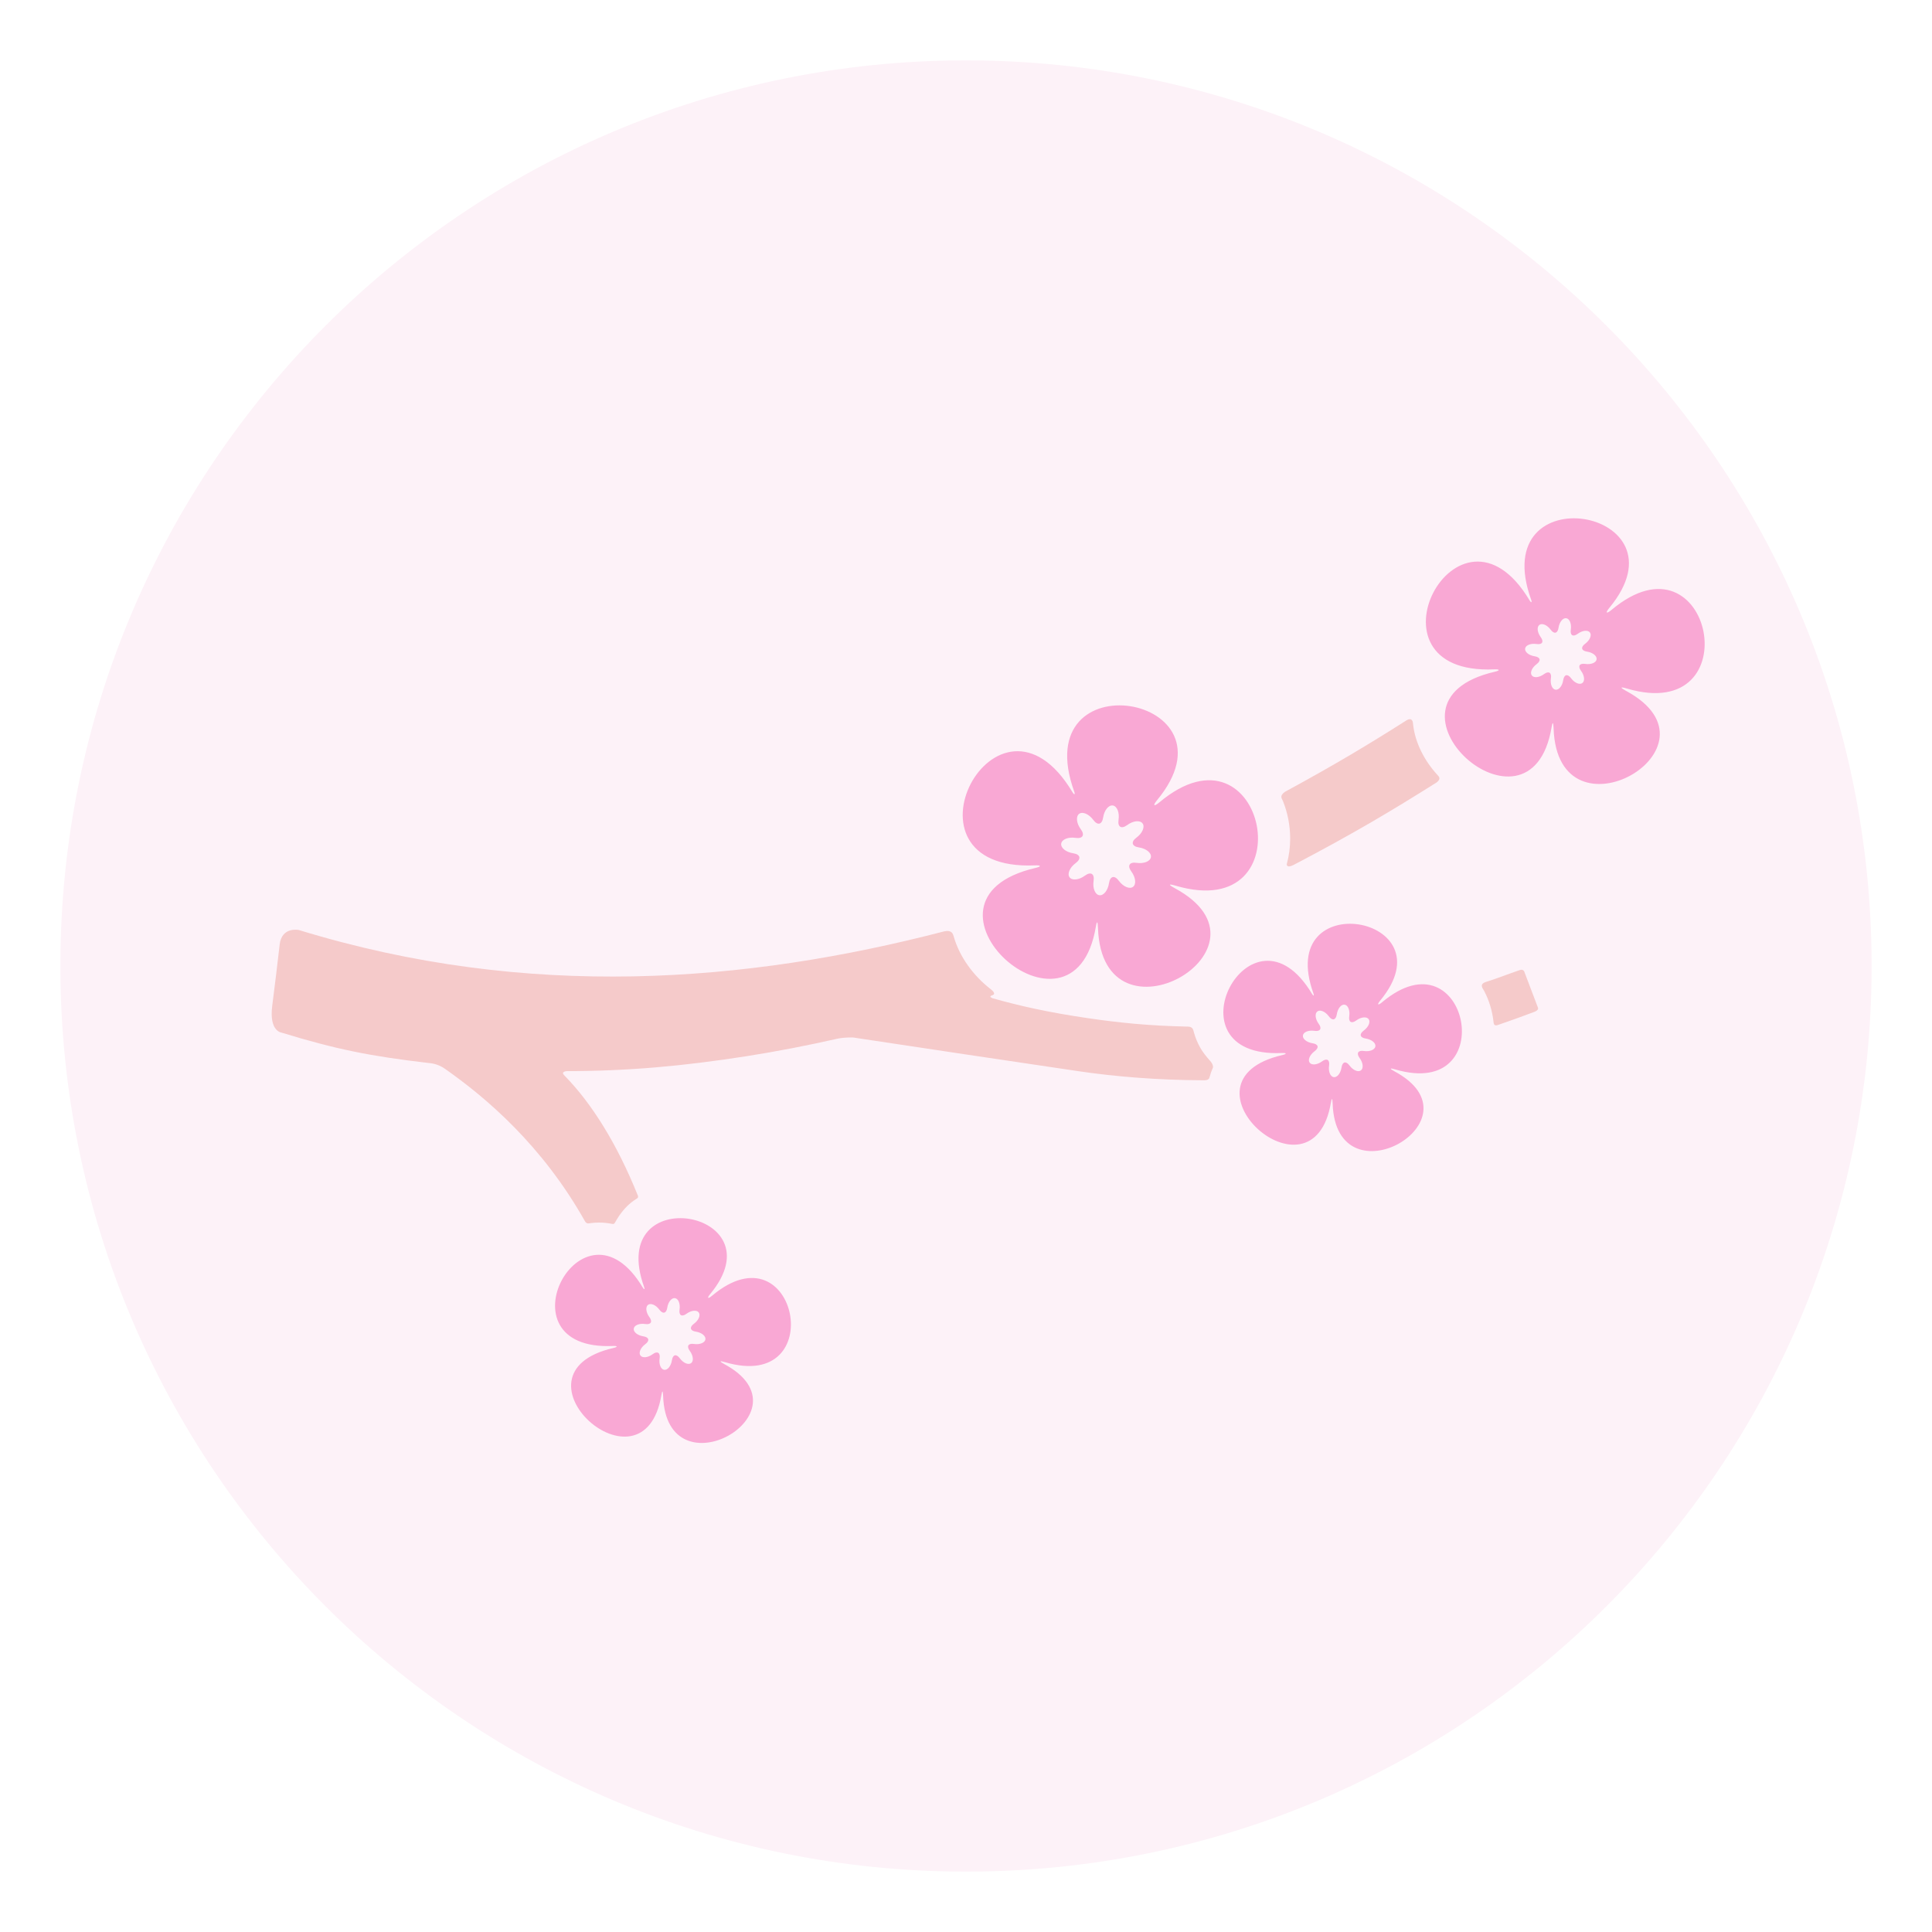
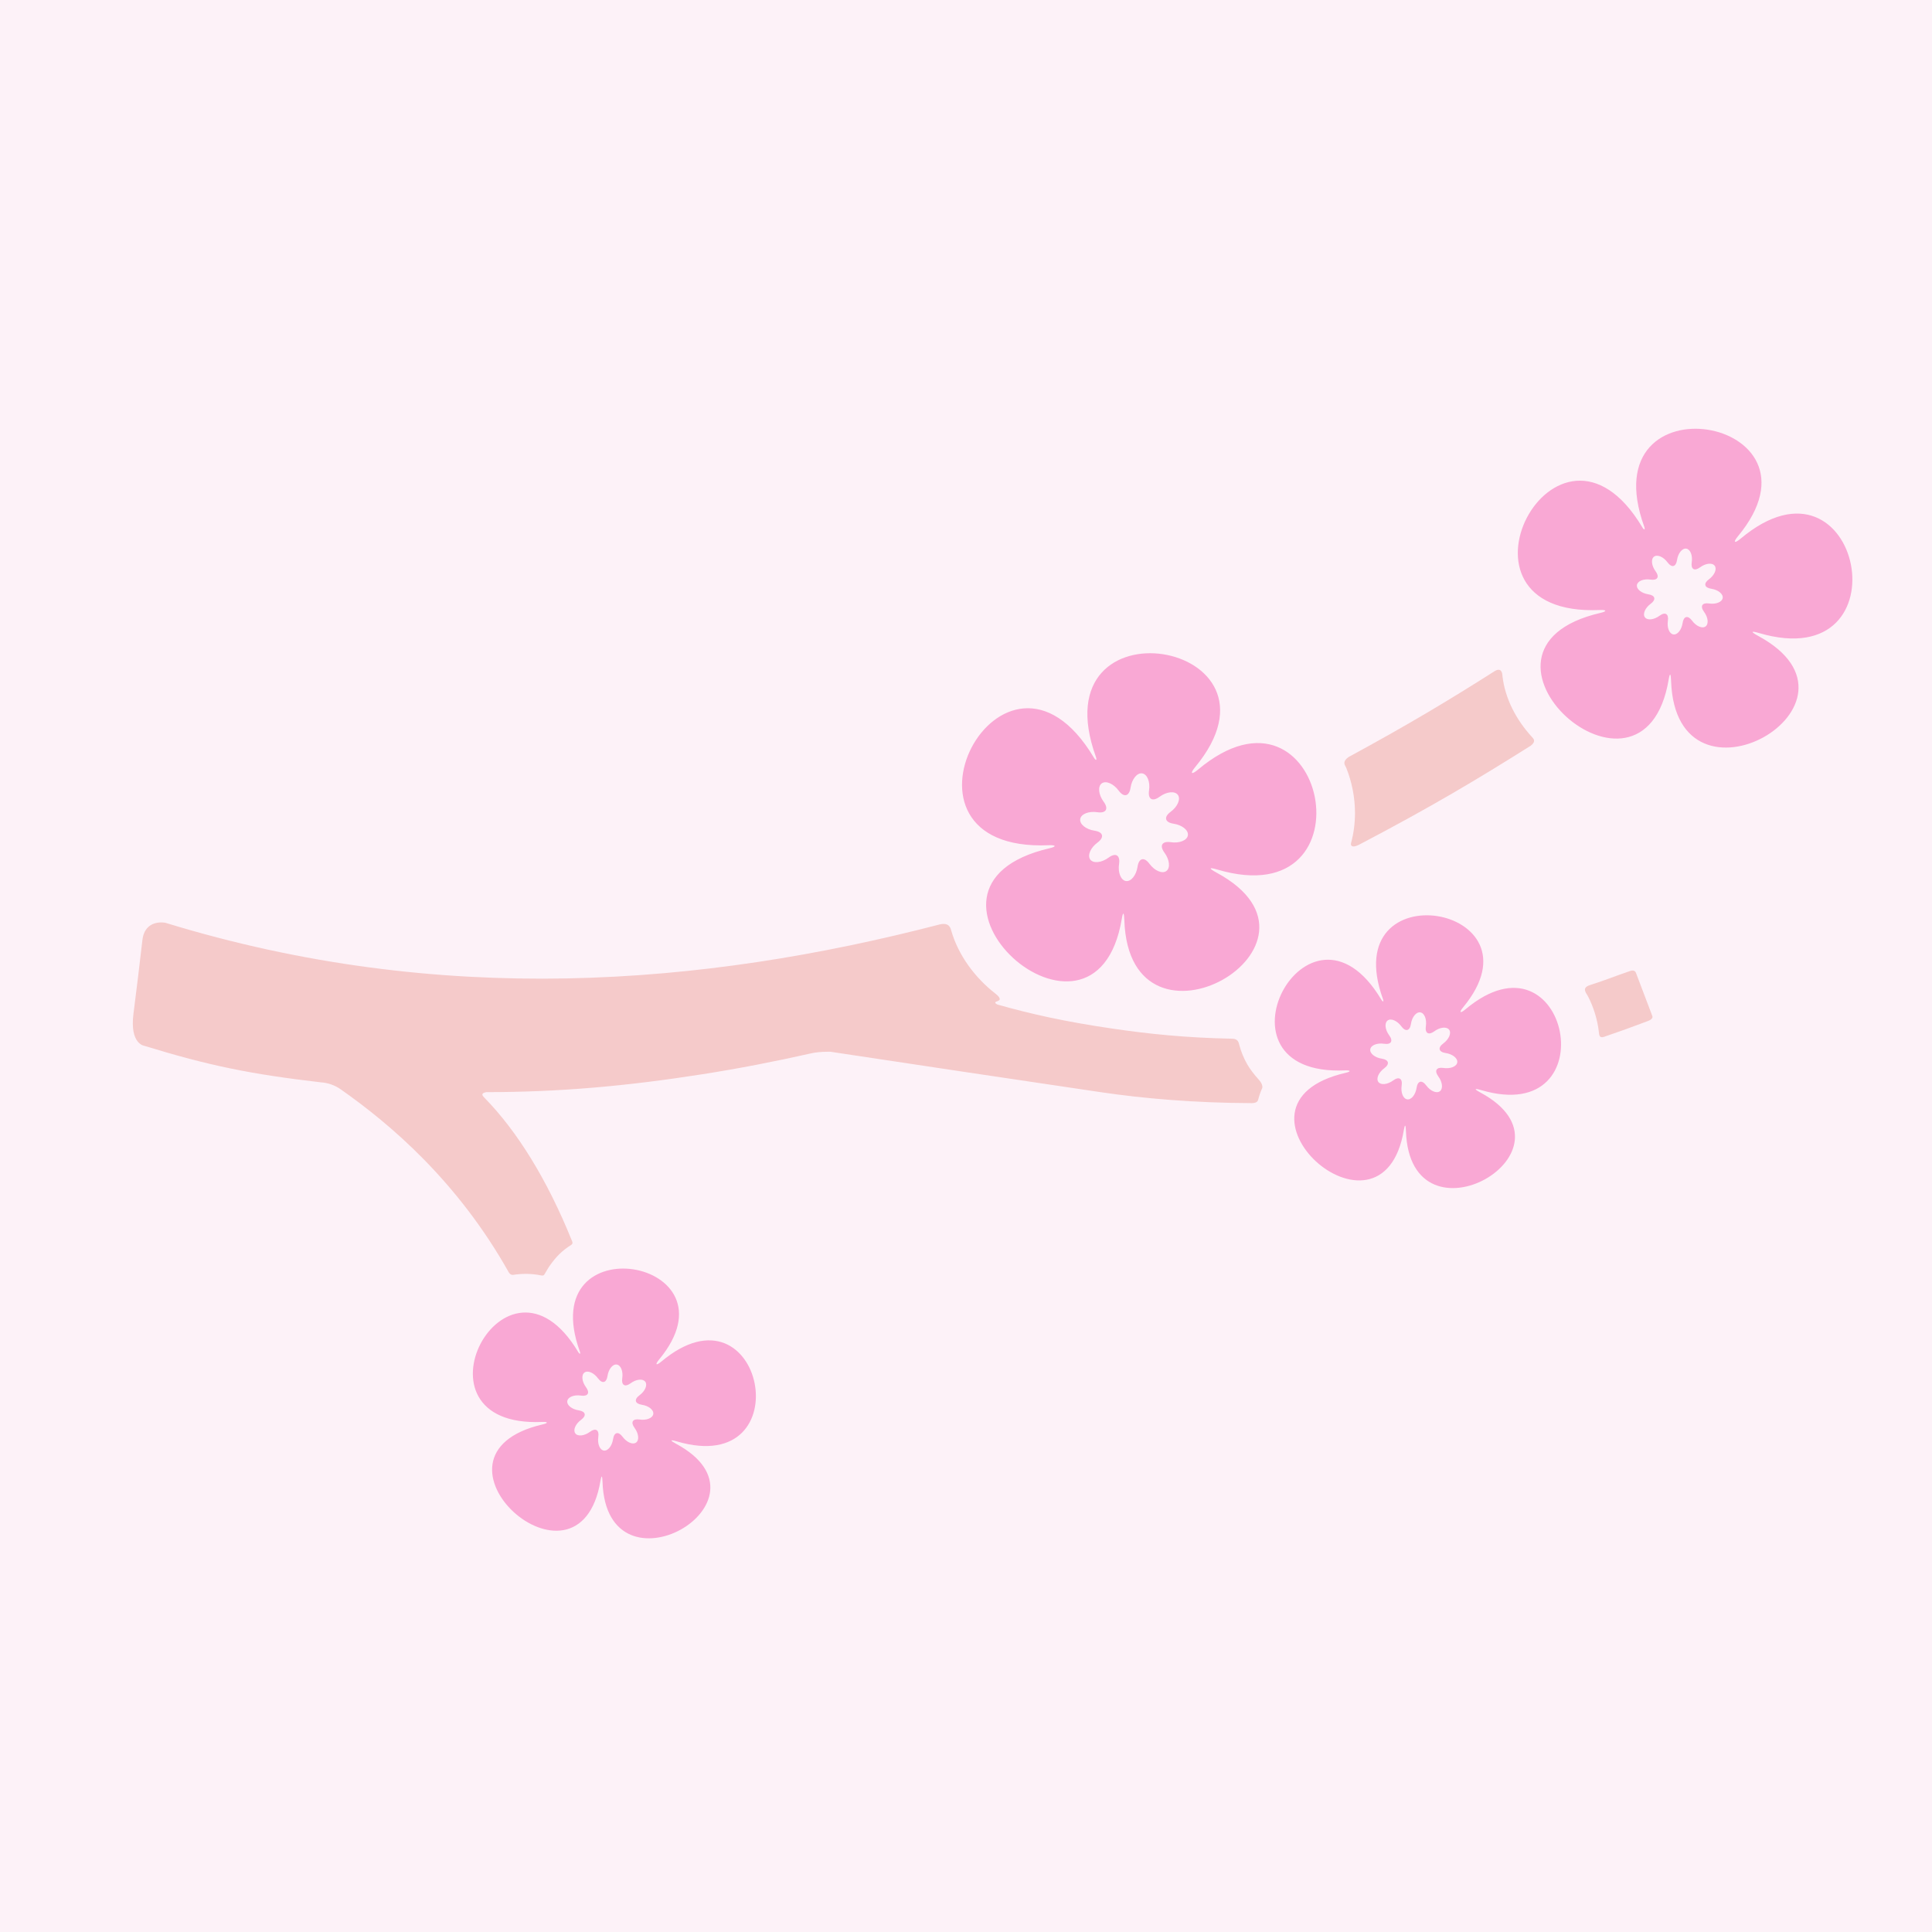
- <svg xmlns="http://www.w3.org/2000/svg" xml:space="preserve" viewBox="0 0 512 512">
-   <circle cx="256" cy="256" r="240" fill="#FDF2F8" />
+ <svg xmlns="http://www.w3.org/2000/svg" xml:space="preserve" viewBox="42.67 42.67 426.67 426.67">
+   <rect width="512" height="512" fill="#FDF2F8" />
  <g fill="#F9A8D4">
    <path d="M311.531 234.71c34.918 10.318 23.86-45.707-4.306-22.06-1.387 1.166-1.839.915-.61-.57 23.104-27.897-34.74-37.821-21.932-2.29.301.834.013.941-.465.145-19.999-33.407-48.634 21.106-9.916 19.396 1.627-.072 1.726.31.157.671-36.891 8.54 10.065 50.868 15.96 15.543.276-1.645.496-1.398.555.369 1.126 33.256 49.8 5.363 20.363-10.53-1.767-.957-1.734-1.246.194-.674zm-10.312-6.048c-1.915-.288-2.54.749-1.391 2.307 1.147 1.558 1.342 3.385.43 4.058s-2.602-.05-3.75-1.607-2.327-1.267-2.616.647c-.287 1.915-1.443 3.344-2.566 3.173-1.122-.17-1.804-1.874-1.516-3.788s-.75-2.54-2.306-1.39c-1.557 1.149-3.384 1.342-4.058.429-.674-.913.05-2.6 1.607-3.75 1.556-1.15 1.265-2.327-.65-2.615-1.915-.288-3.342-1.444-3.171-2.567.17-1.121 1.874-1.804 3.789-1.516 1.914.288 2.539-.748 1.39-2.306-1.149-1.56-1.341-3.384-.43-4.06.915-.673 2.602.05 3.75 1.609 1.149 1.557 2.326 1.265 2.614-.649.29-1.914 1.444-3.342 2.567-3.172s1.805 1.873 1.516 3.788c-.288 1.914.75 2.54 2.307 1.39 1.556-1.15 3.385-1.343 4.057-.43.674.915-.05 2.603-1.605 3.752-1.557 1.147-1.267 2.326.648 2.614 1.915.288 3.342 1.443 3.172 2.566-.17 1.124-1.873 1.805-3.788 1.517zM192.153 360.993c27.892 8.24 19.06-36.51-3.44-17.62-1.108.93-1.47.73-.487-.457 18.456-22.288-27.75-30.213-17.52-1.828.24.666.01.752-.371.116-15.975-26.688-38.851 16.859-7.92 15.494 1.298-.056 1.379.245.124.536-29.47 6.82 8.04 40.635 12.751 12.417.22-1.316.395-1.116.443.294.901 26.568 39.783 4.287 16.268-8.413-1.413-.765-1.388-.994.152-.539zm-8.236-4.833c-1.53-.23-2.029.6-1.11 1.845.918 1.244 1.071 2.703.342 3.241-.729.54-2.078-.038-2.996-1.283s-1.858-1.013-2.088.517c-.231 1.529-1.153 2.67-2.05 2.534-.896-.136-1.441-1.498-1.21-3.027.23-1.529-.6-2.028-1.844-1.11-1.244.919-2.703 1.072-3.24.343-.54-.73.038-2.079 1.283-2.994 1.244-.919 1.011-1.857-.518-2.088-1.529-.232-2.67-1.153-2.534-2.05.135-.896 1.497-1.441 3.025-1.21 1.53.23 2.03-.6 1.111-1.845-.918-1.245-1.072-2.702-.343-3.243.73-.539 2.078.04 2.996 1.287.918 1.244 1.858 1.01 2.09-.519.23-1.529 1.152-2.67 2.049-2.534s1.441 1.497 1.21 3.027c-.23 1.529.599 2.028 1.843 1.108 1.245-.918 2.704-1.07 3.242-.343.54.731-.039 2.08-1.283 2.996-1.245.919-1.012 1.857.517 2.09 1.53.23 2.67 1.152 2.534 2.049-.137.895-1.498 1.442-3.026 1.21zM369.767 283.408c28.212 8.338 19.277-36.926-3.478-17.822-1.121.942-1.484.737-.493-.461 18.666-22.54-28.066-30.557-17.72-1.852.245.673.01.762-.375.118-16.155-26.99-39.294 17.05-8.01 15.67 1.315-.058 1.396.248.128.543-29.805 6.897 8.13 41.097 12.895 12.556.222-1.33.4-1.129.449.298.911 26.869 40.234 4.333 16.45-8.507-1.432-.77-1.404-1.003.154-.543zm-8.331-4.887c-1.547-.232-2.052.608-1.124 1.865.928 1.258 1.085 2.733.348 3.28-.736.544-2.102-.04-3.03-1.298-.928-1.258-1.88-1.024-2.113.523-.235 1.548-1.167 2.7-2.073 2.564-.908-.135-1.458-1.514-1.224-3.059.234-1.548-.607-2.05-1.864-1.123s-2.733 1.085-3.28.347c-.544-.738.04-2.1 1.298-3.03 1.257-.928 1.023-1.88-.523-2.114-1.548-.232-2.7-1.165-2.565-2.072.136-.91 1.516-1.458 3.06-1.224 1.547.233 2.052-.606 1.123-1.864-.929-1.257-1.084-2.734-.347-3.28.737-.544 2.102.041 3.03 1.298.927 1.258 1.88 1.025 2.113-.523.233-1.548 1.167-2.7 2.073-2.564.908.137 1.458 1.514 1.225 3.06-.235 1.547.605 2.05 1.862 1.123 1.257-.928 2.734-1.085 3.28-.348.543.738-.04 2.1-1.297 3.03-1.258.928-1.025 1.88.523 2.112 1.547.235 2.7 1.169 2.565 2.076-.136.905-1.514 1.456-3.06 1.221zM431.127 182.467c32.969 9.743 22.528-43.156-4.067-20.827-1.31 1.1-1.737.863-.576-.54 21.814-26.341-32.8-35.71-20.71-2.162.284.788.014.89-.436.137-18.883-31.544-45.922 19.929-9.361 18.313 1.534-.067 1.63.292.146.634-34.832 8.064 9.504 48.03 15.07 14.677.26-1.556.47-1.32.525.348 1.066 31.4 47.022 5.064 19.227-9.944-1.67-.904-1.64-1.175.182-.636zm-11.028-6.524c-1.523-.23-2.024.597-1.107 1.838s1.07 2.697.343 3.235c-.73.536-2.073-.04-2.988-1.282-.916-1.24-1.855-1.009-2.082.517-.23 1.525-1.15 2.663-2.044 2.528-.895-.135-1.44-1.492-1.209-3.019.23-1.525-.598-2.025-1.839-1.108-1.242.916-2.696 1.07-3.234.343-.538-.729.04-2.073 1.281-2.989 1.241-.916 1.01-1.854-.516-2.084-1.525-.23-2.663-1.15-2.53-2.044.135-.894 1.493-1.438 3.02-1.208 1.524.23 2.023-.597 1.106-1.838s-1.069-2.697-.342-3.233c.728-.538 2.073.039 2.987 1.28.917 1.24 1.855 1.009 2.083-.517.23-1.525 1.15-2.663 2.044-2.528.894.135 1.439 1.494 1.208 3.019-.23 1.525.596 2.025 1.84 1.108 1.24-.916 2.695-1.07 3.232-.343.538.729-.039 2.075-1.28 2.99-1.242.917-1.009 1.853.515 2.083 1.525.23 2.663 1.15 2.53 2.044-.134.895-1.491 1.438-3.018 1.208z" />
    <path fill="#F5CACA" d="M380.732 207.348c1.252-.966.594-1.554.246-1.931-3.504-3.818-5.933-8.524-6.492-13.414-.013-.116-.025-.241-.038-.372-.044-.495-.341-1.561-1.682-.751-9.989 6.351-18.92 11.726-32.246 18.96-1.567 1.117-.775 1.818-.545 2.39a26.888 26.888 0 0 1 1.935 9.957c0 2.361-.301 4.592-.868 6.666-.142.527.16 1.21 1.83.334 15.85-8.302 26.192-14.49 37.86-21.839z" />
    <g fill="#F5CACA">
      <path d="M402.706 257.094c-3.892 1.346-5.101 1.898-8.872 3.117-2.006.62-.828 1.786-.486 2.447a23.216 23.216 0 0 1 2.433 8.01c.053.444.04 1.355 1.136.98a303.487 303.487 0 0 0 9.711-3.501c.389-.146 1.251-.566.912-1.194l-3.59-9.46c-.005.003-.236-.748-1.244-.4zM318.134 277.757a17.904 17.904 0 0 1-1.758-4.253c-.128-.468-.224-1.443-1.57-1.443-10.393-.203-18.467-1.062-26.428-2.226-10.434-1.522-18.123-3.246-25.39-5.305-.76-.364-.69-.56.154-.845.772-.328-.054-1.121-.585-1.536-4.652-3.61-8.28-8.594-9.823-14.001-.176-.614-.478-1.765-2.474-1.338-52.449 13.625-110.245 18.32-171.054-.346 0 0-4.553-.976-5.093 3.864a1215.562 1215.562 0 0 1-1.968 16.214c-.866 6.773 2.443 7.106 2.443 7.106 14.398 4.418 23.532 6.25 38.935 8.05a8.563 8.563 0 0 1 4.385 1.539c10.985 7.701 25.849 20.344 37.135 40.444.5.772 1.07.508 1.43.463a17.463 17.463 0 0 1 2.228-.151c1.069 0 2.24.091 3.478.344.39.08.573.02.727-.232.415-.671.764-1.331 1.165-1.902 1.384-1.969 2.712-3.327 4.734-4.594.5-.334.235-.754.139-.994-5.4-13.37-12.008-24.08-19.295-31.522-.411-.419-.932-.978.418-1.232 16.058 0 30.901-1.315 47.765-3.958 7.89-1.238 15.872-2.781 23.925-4.597.89-.202 1.997-.374 4.237-.374 17.485 2.661 41.341 6.206 59.753 8.937 9.456 1.401 20.657 2.375 33.37 2.42 1.237-.016 1.354-.55 1.428-.828.221-.839.508-1.67.878-2.493.116-.257.02-.988-.694-1.784-1.124-1.255-2.008-2.413-2.595-3.427z" />
    </g>
  </g>
</svg>
